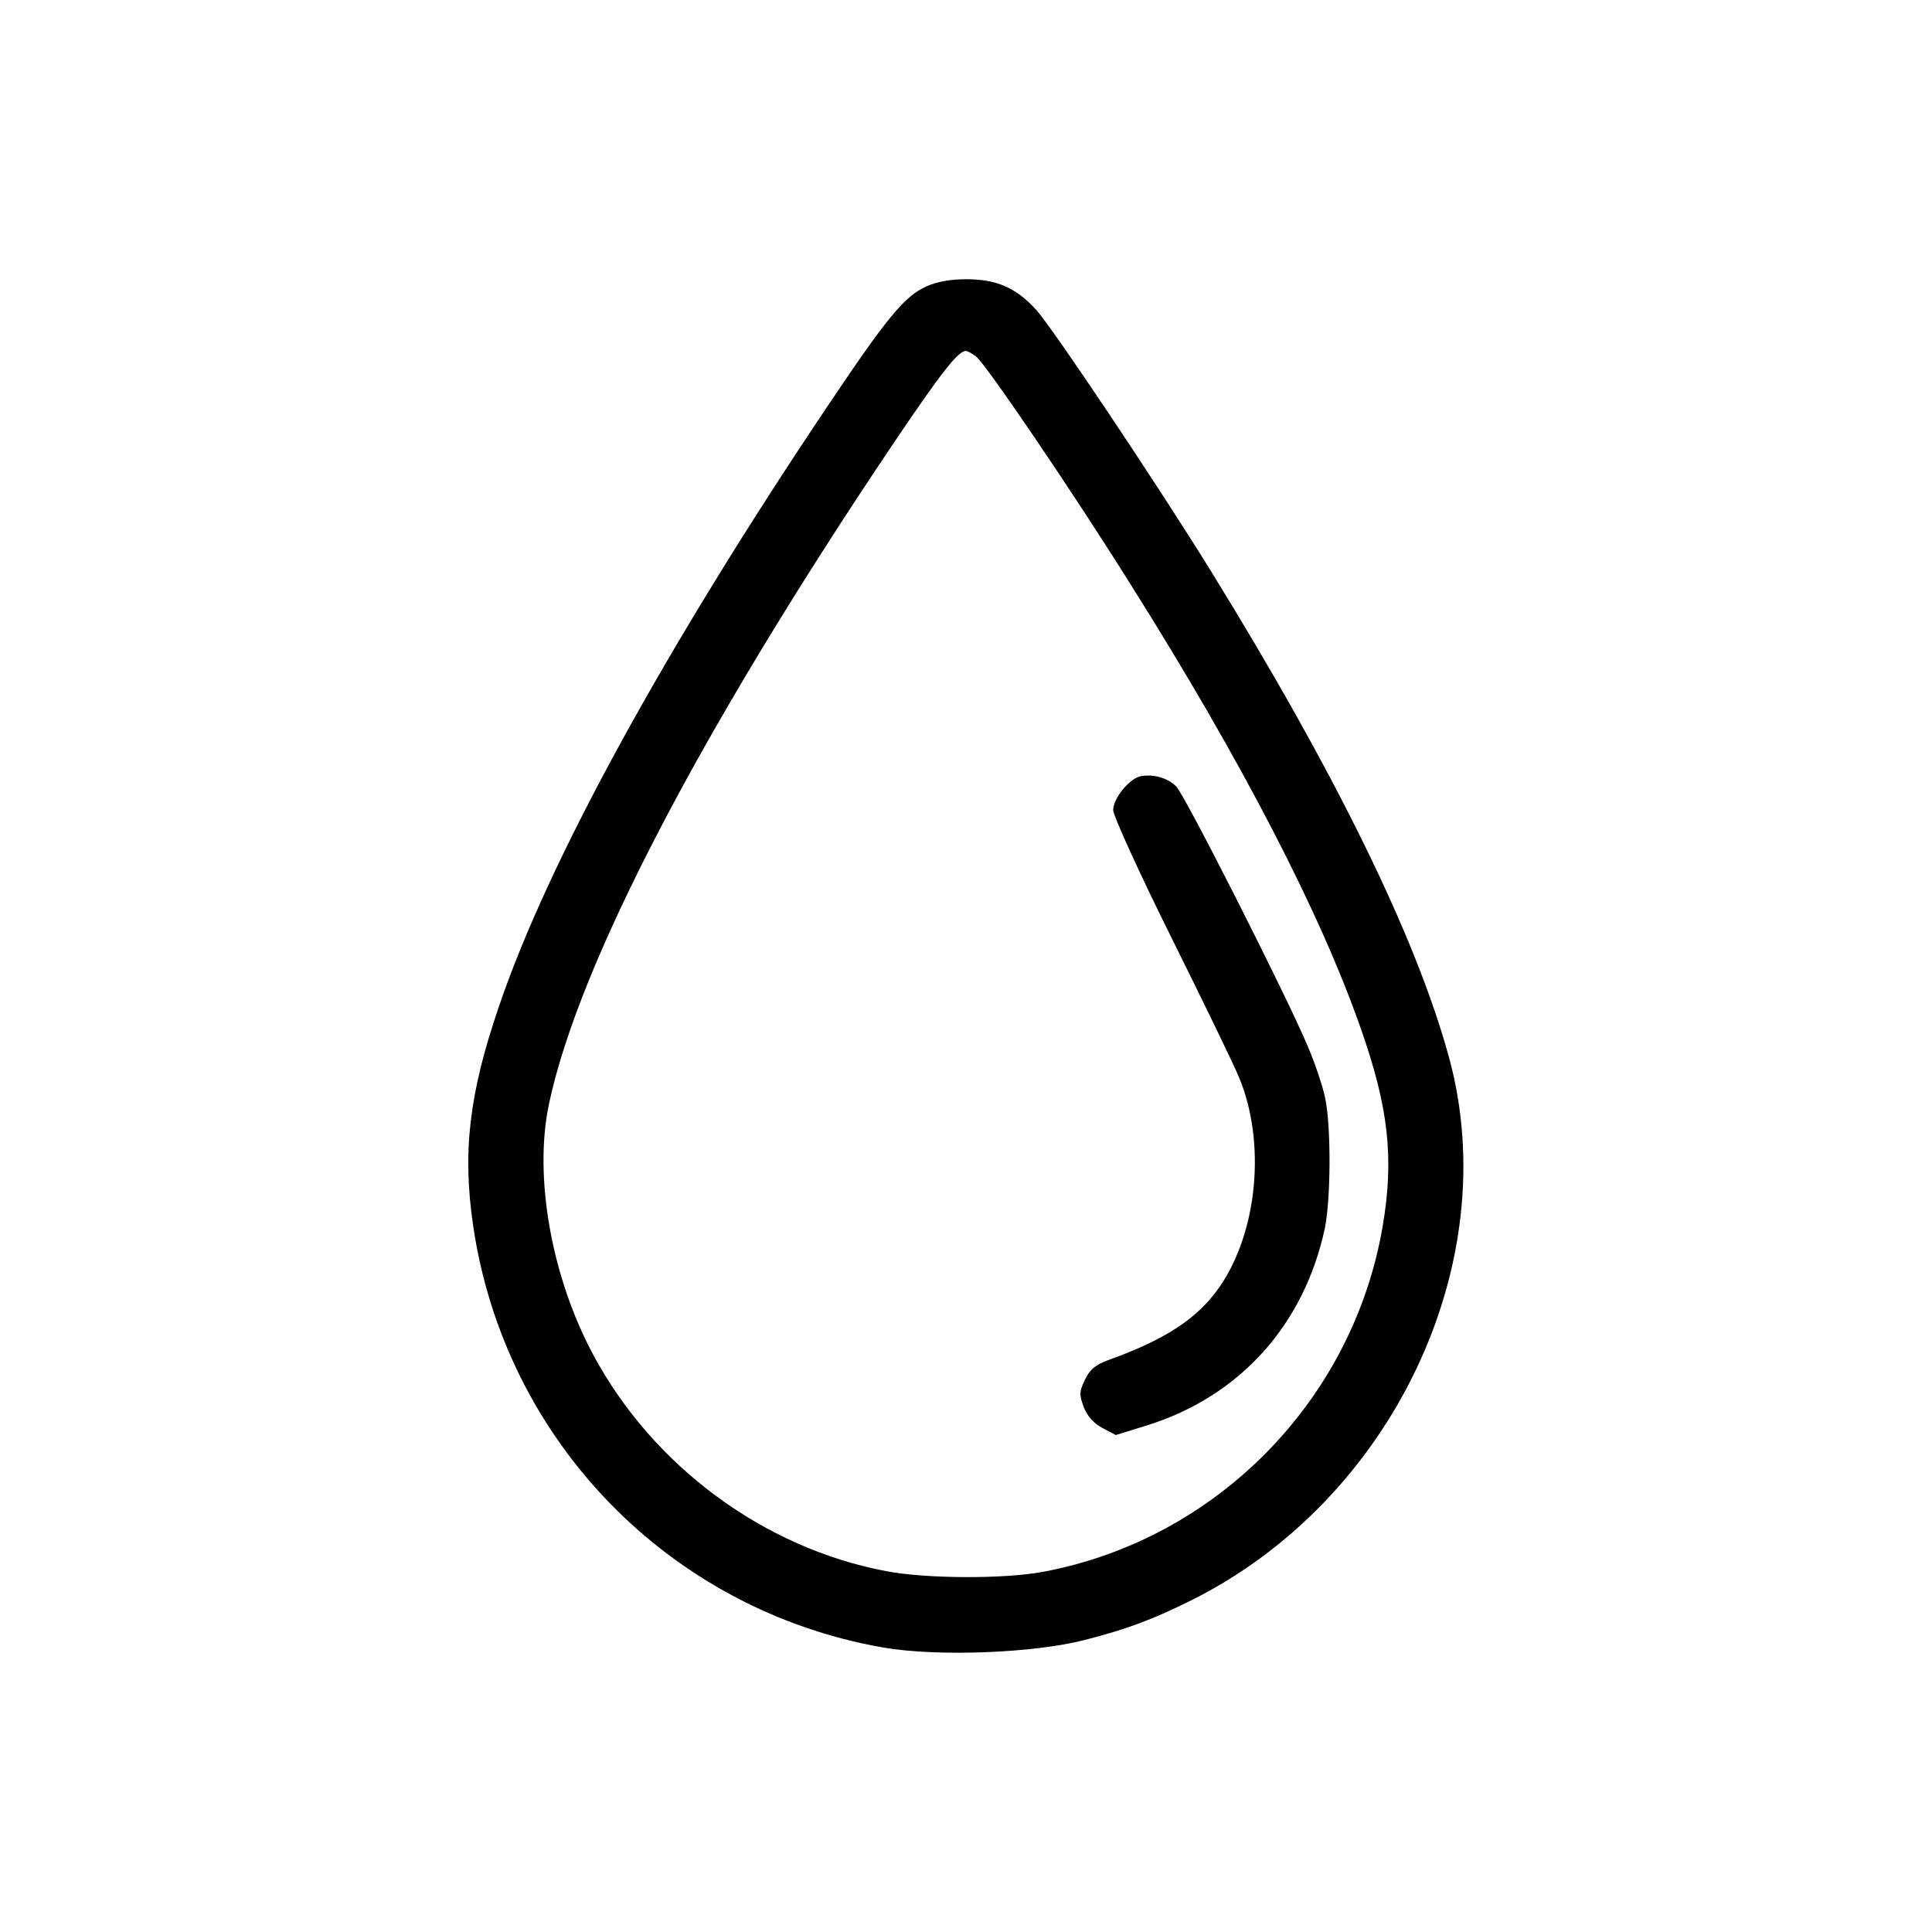
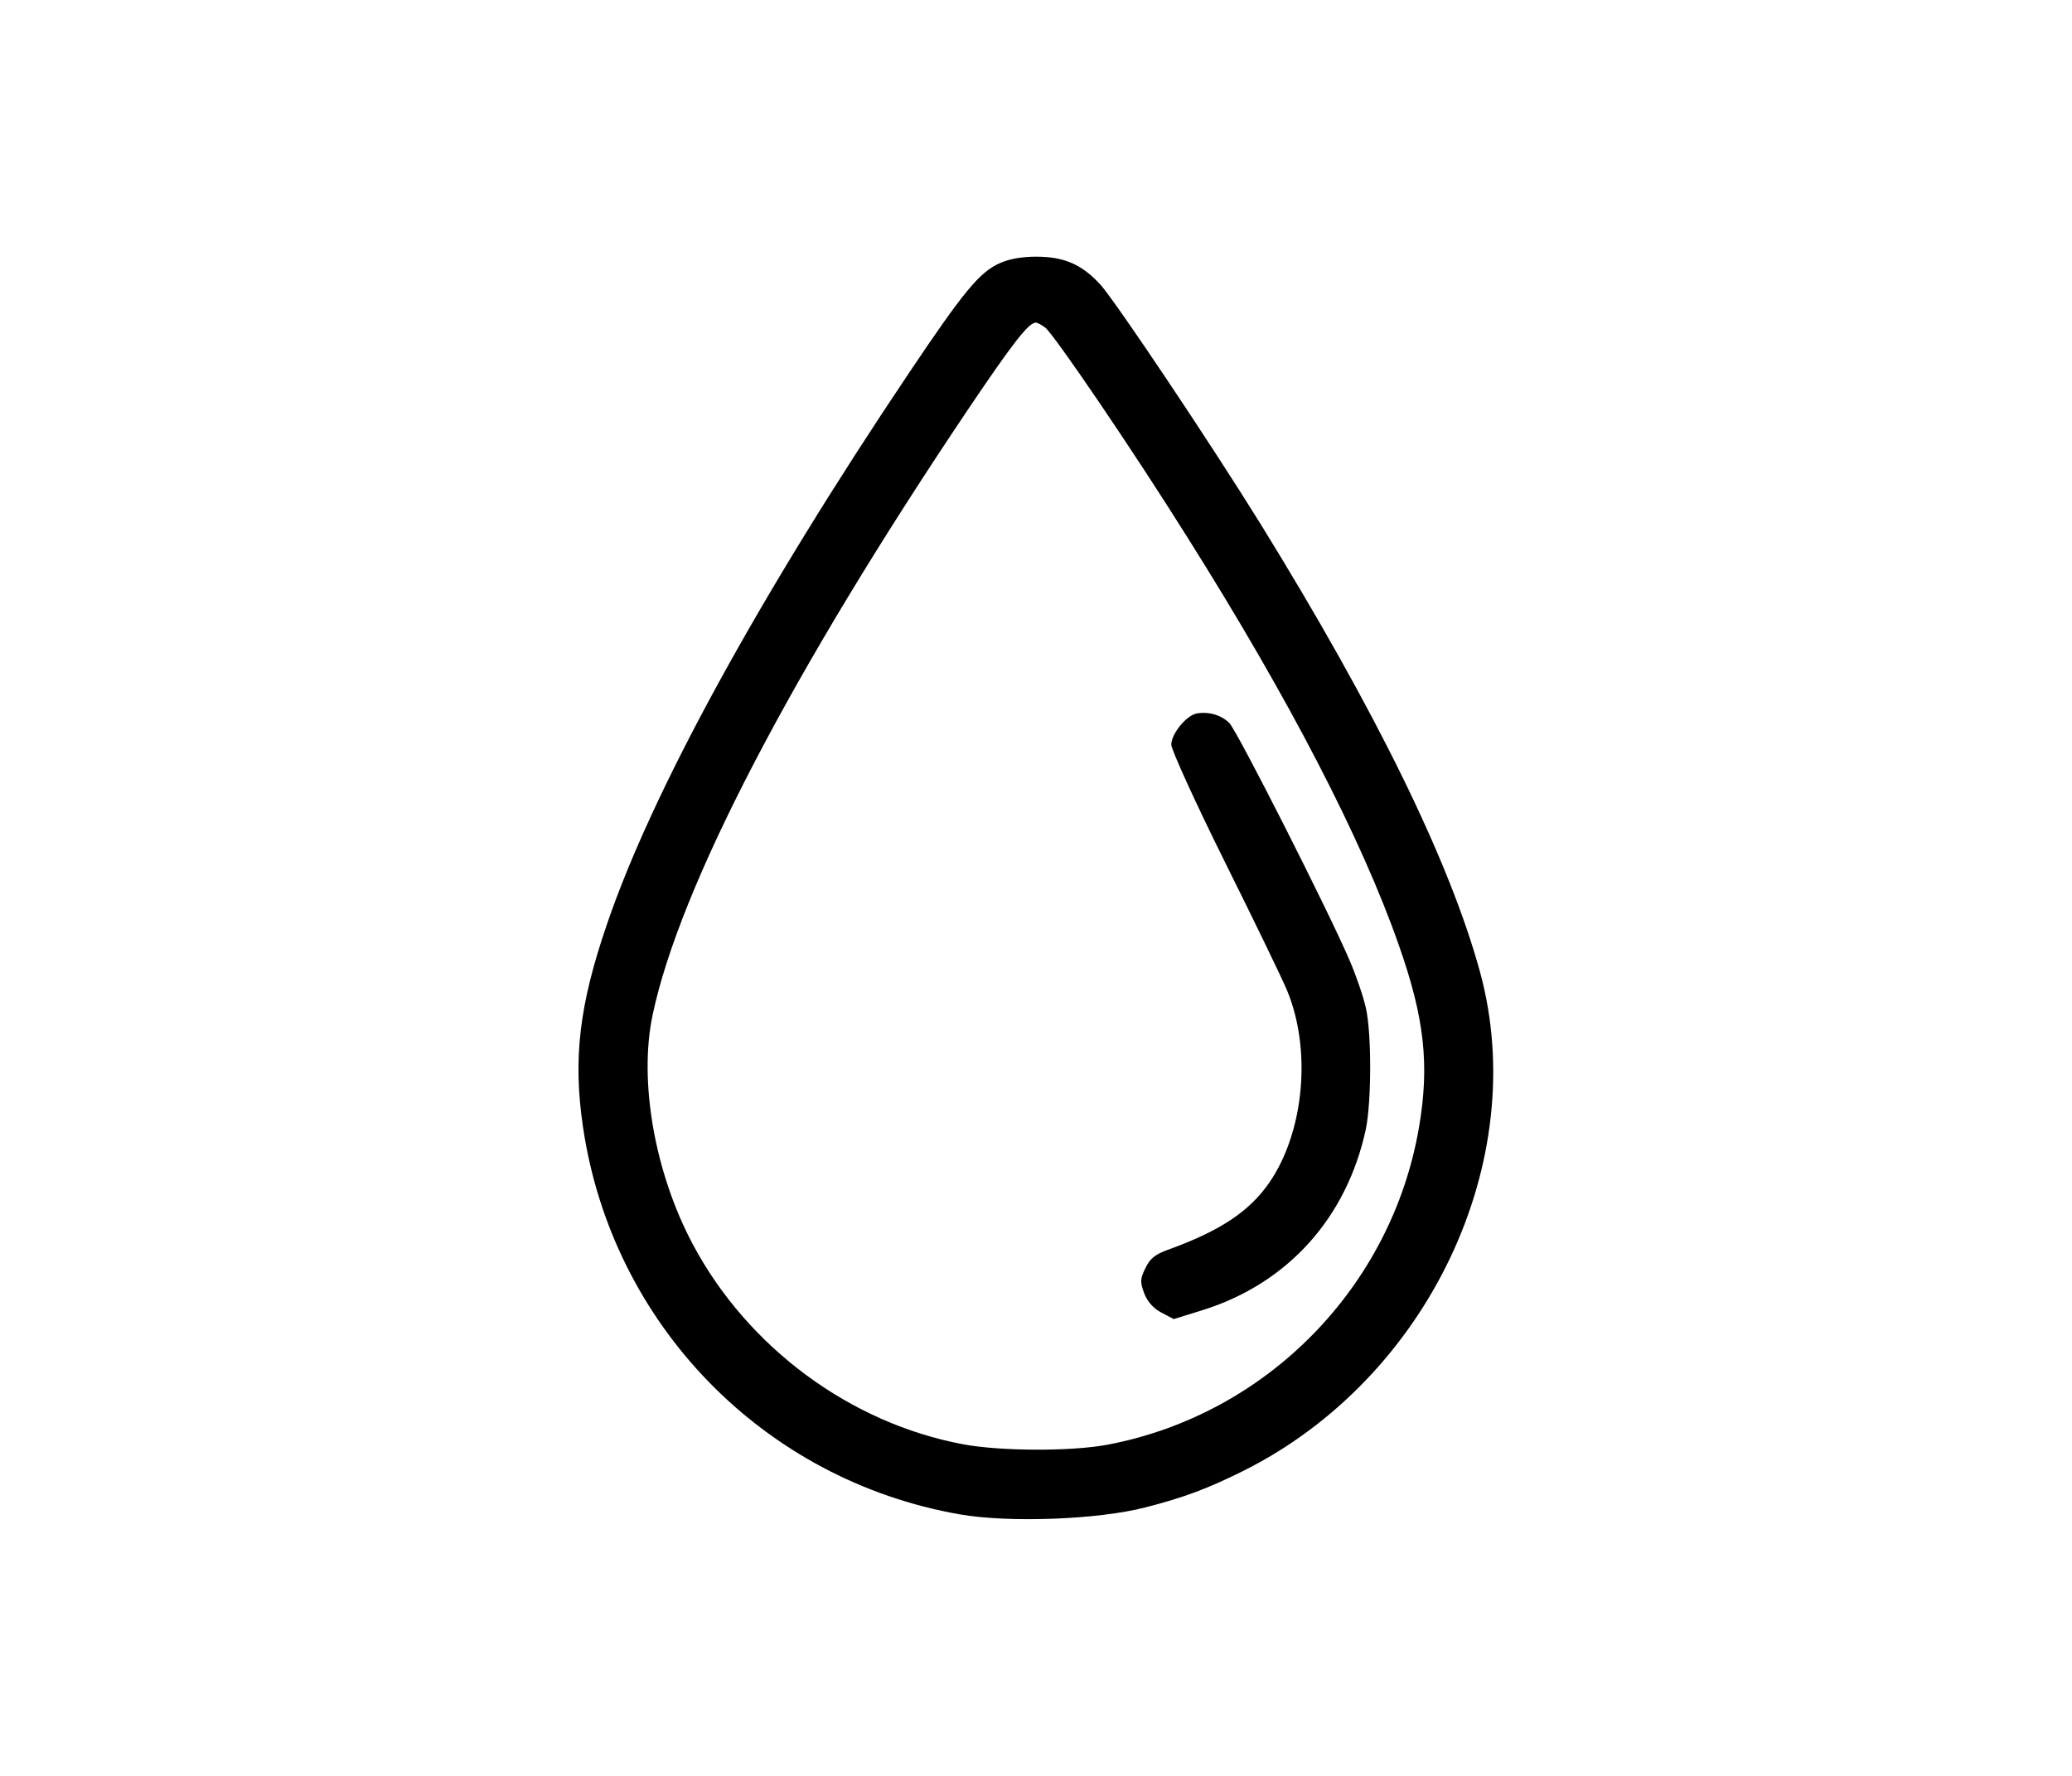
- <svg xmlns="http://www.w3.org/2000/svg" version="1.0" width="512pt" height="512pt" viewBox="0 0 512 512" preserveAspectRatio="xMidYMid meet">
+ <svg xmlns="http://www.w3.org/2000/svg" version="1.0" width="35" height="30" viewBox="0 0 512 512" preserveAspectRatio="xMidYMid meet">
  <g transform="translate(0,512) scale(0.1,-0.1)" fill="#000000" stroke="none">
    <path d="M2455 4361 c-58 -26 -104 -82 -261 -316 -433 -645 -741 -1208 -871 -1590 -80 -233 -98 -388 -69 -584 84 -570 521 -1018 1086 -1117 144 -25 400 -15 535 20 113 29 179 54 280 104 534 265 834 894 685 1440 -87 318 -300 753 -633 1292 -145 234 -417 640 -461 689 -54 59 -105 81 -186 81 -42 0 -79 -7 -105 -19z m131 -185 c24 -17 254 -355 411 -606 293 -465 502 -869 609 -1175 74 -210 89 -345 58 -526 -79 -460 -439 -827 -897 -914 -104 -20 -311 -19 -417 1 -326 61 -620 279 -778 574 -111 207 -158 473 -117 665 78 369 402 990 908 1743 132 196 176 252 197 252 3 0 15 -6 26 -14z" />
    <path d="M3023 3063 c-30 -6 -73 -59 -73 -90 0 -14 69 -166 154 -337 85 -171 166 -338 180 -372 71 -172 49 -407 -51 -553 -58 -84 -142 -140 -295 -195 -35 -13 -50 -25 -63 -53 -15 -31 -15 -39 -3 -72 9 -23 26 -43 49 -55 l36 -19 84 26 c245 77 415 266 470 522 16 78 17 274 0 349 -7 32 -28 93 -46 135 -59 139 -326 666 -348 687 -24 23 -59 33 -94 27z" />
  </g>
</svg>
